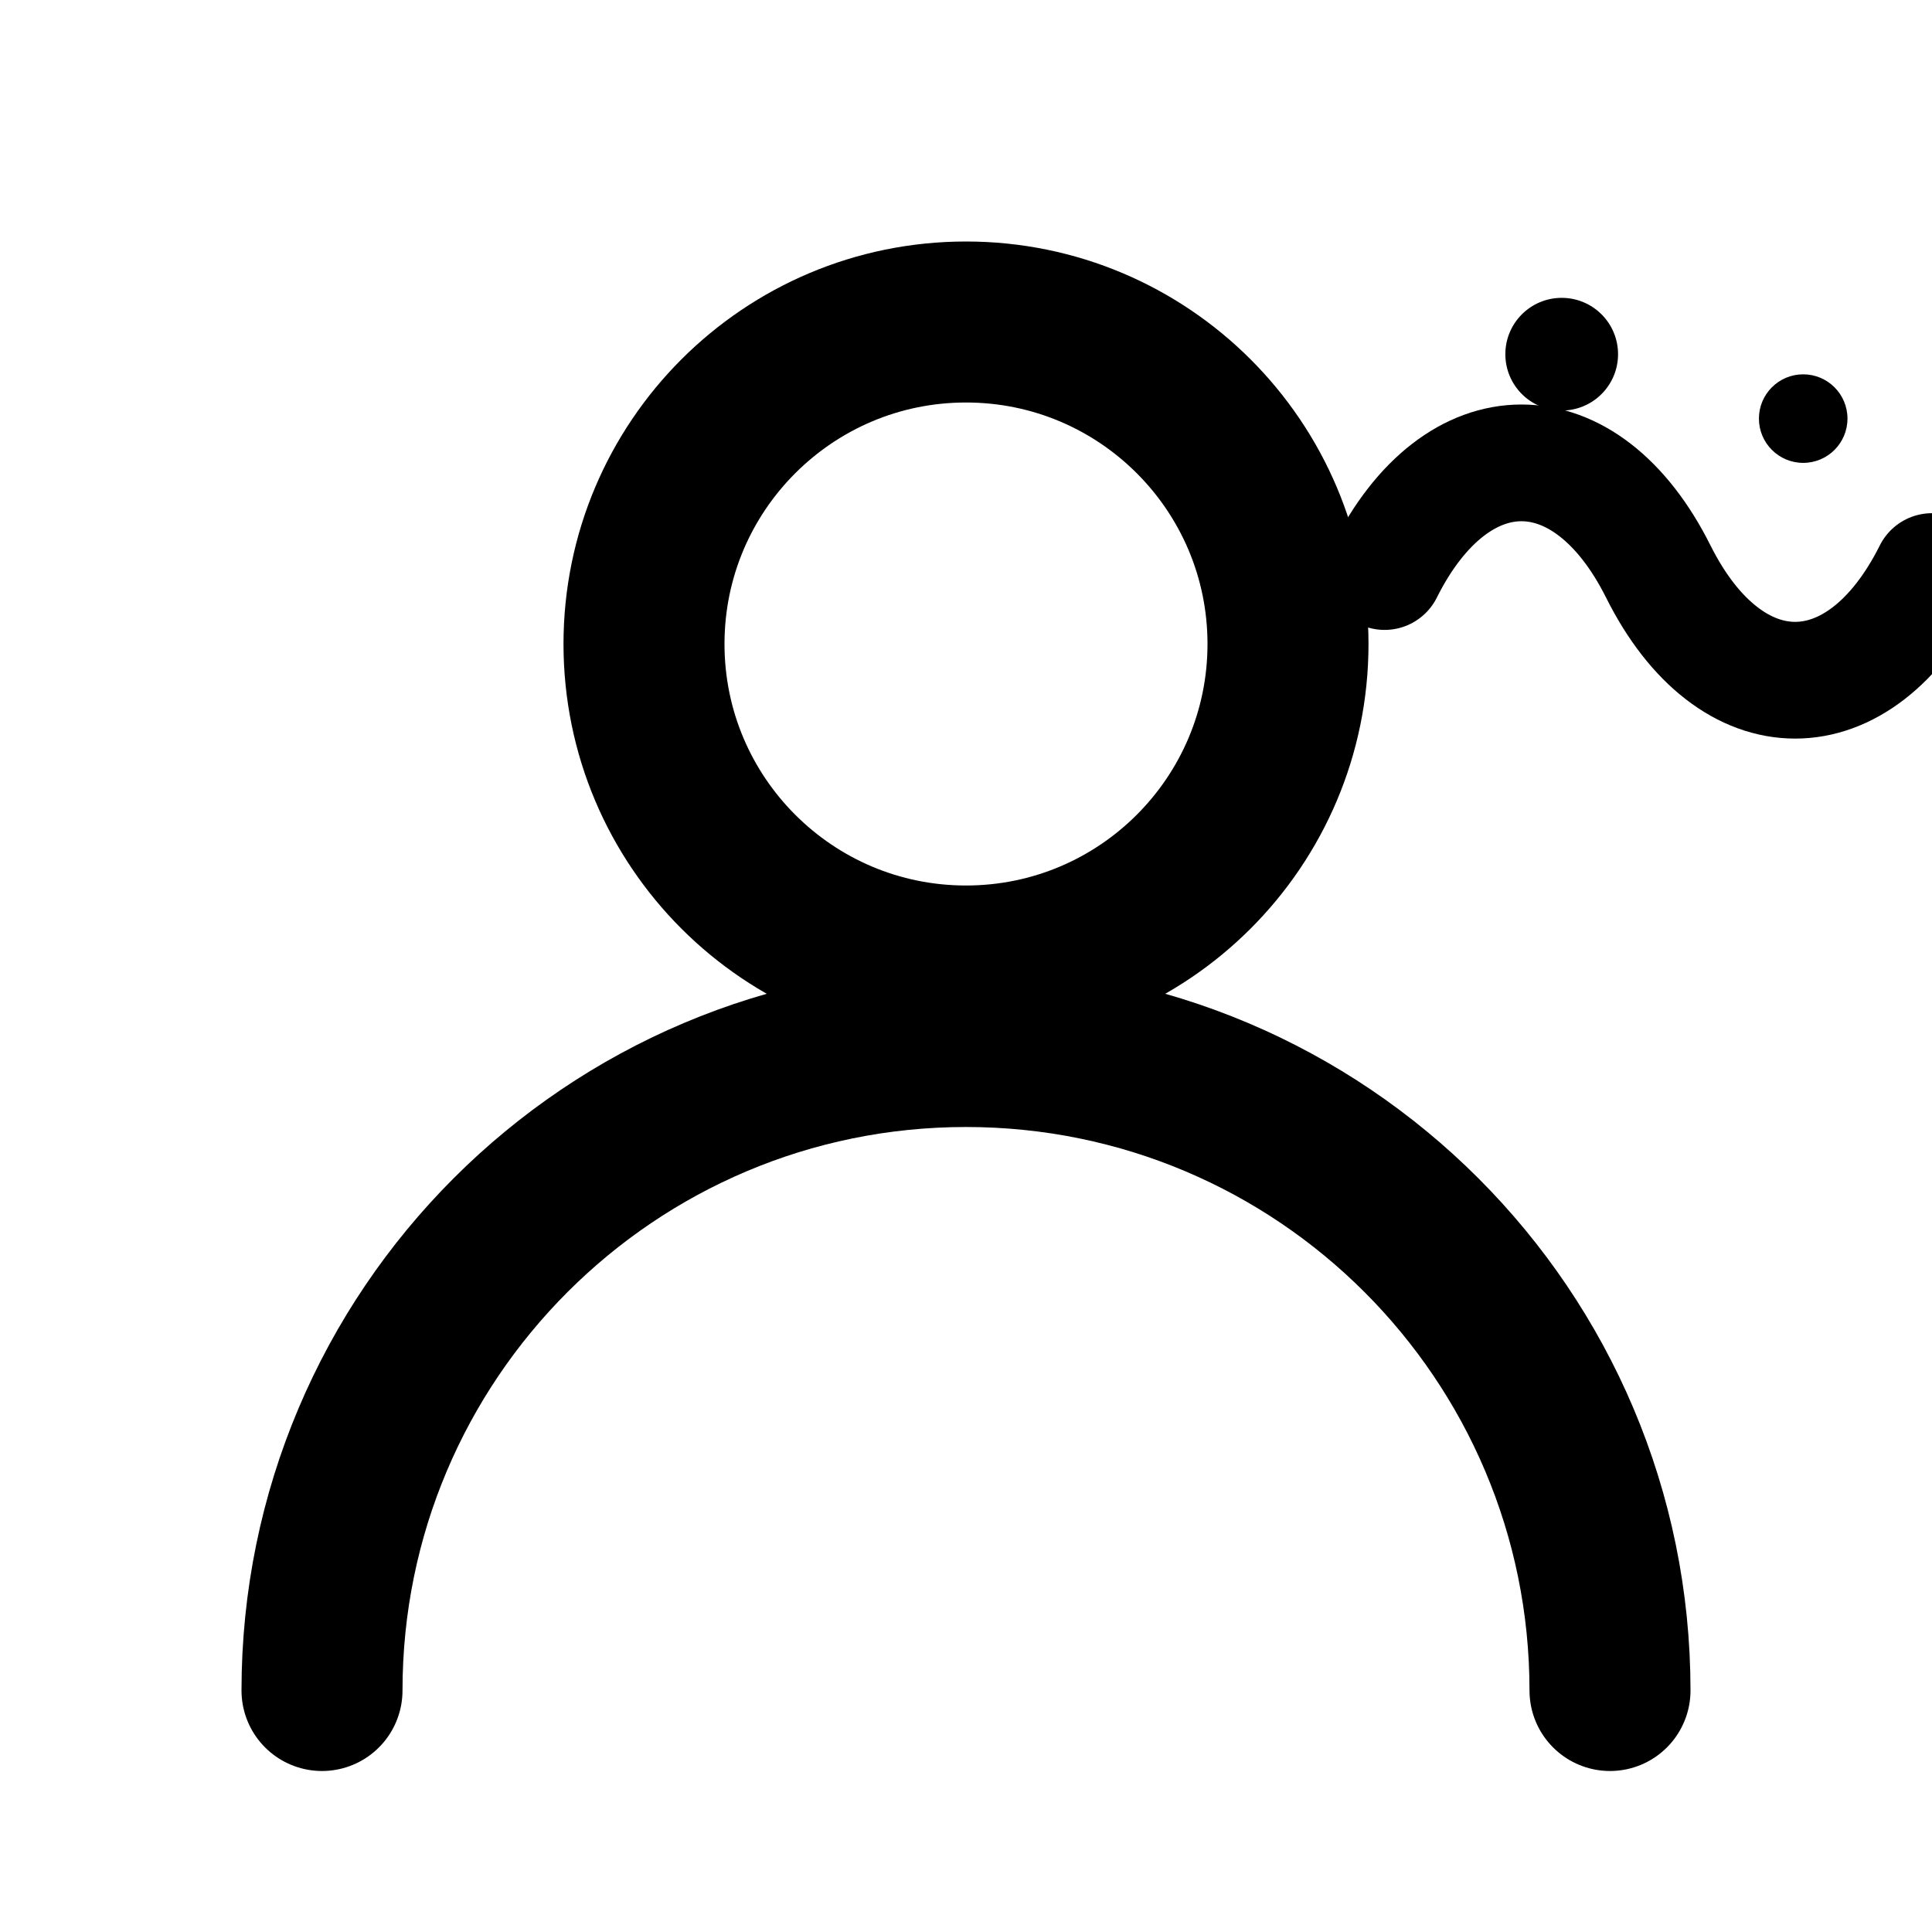
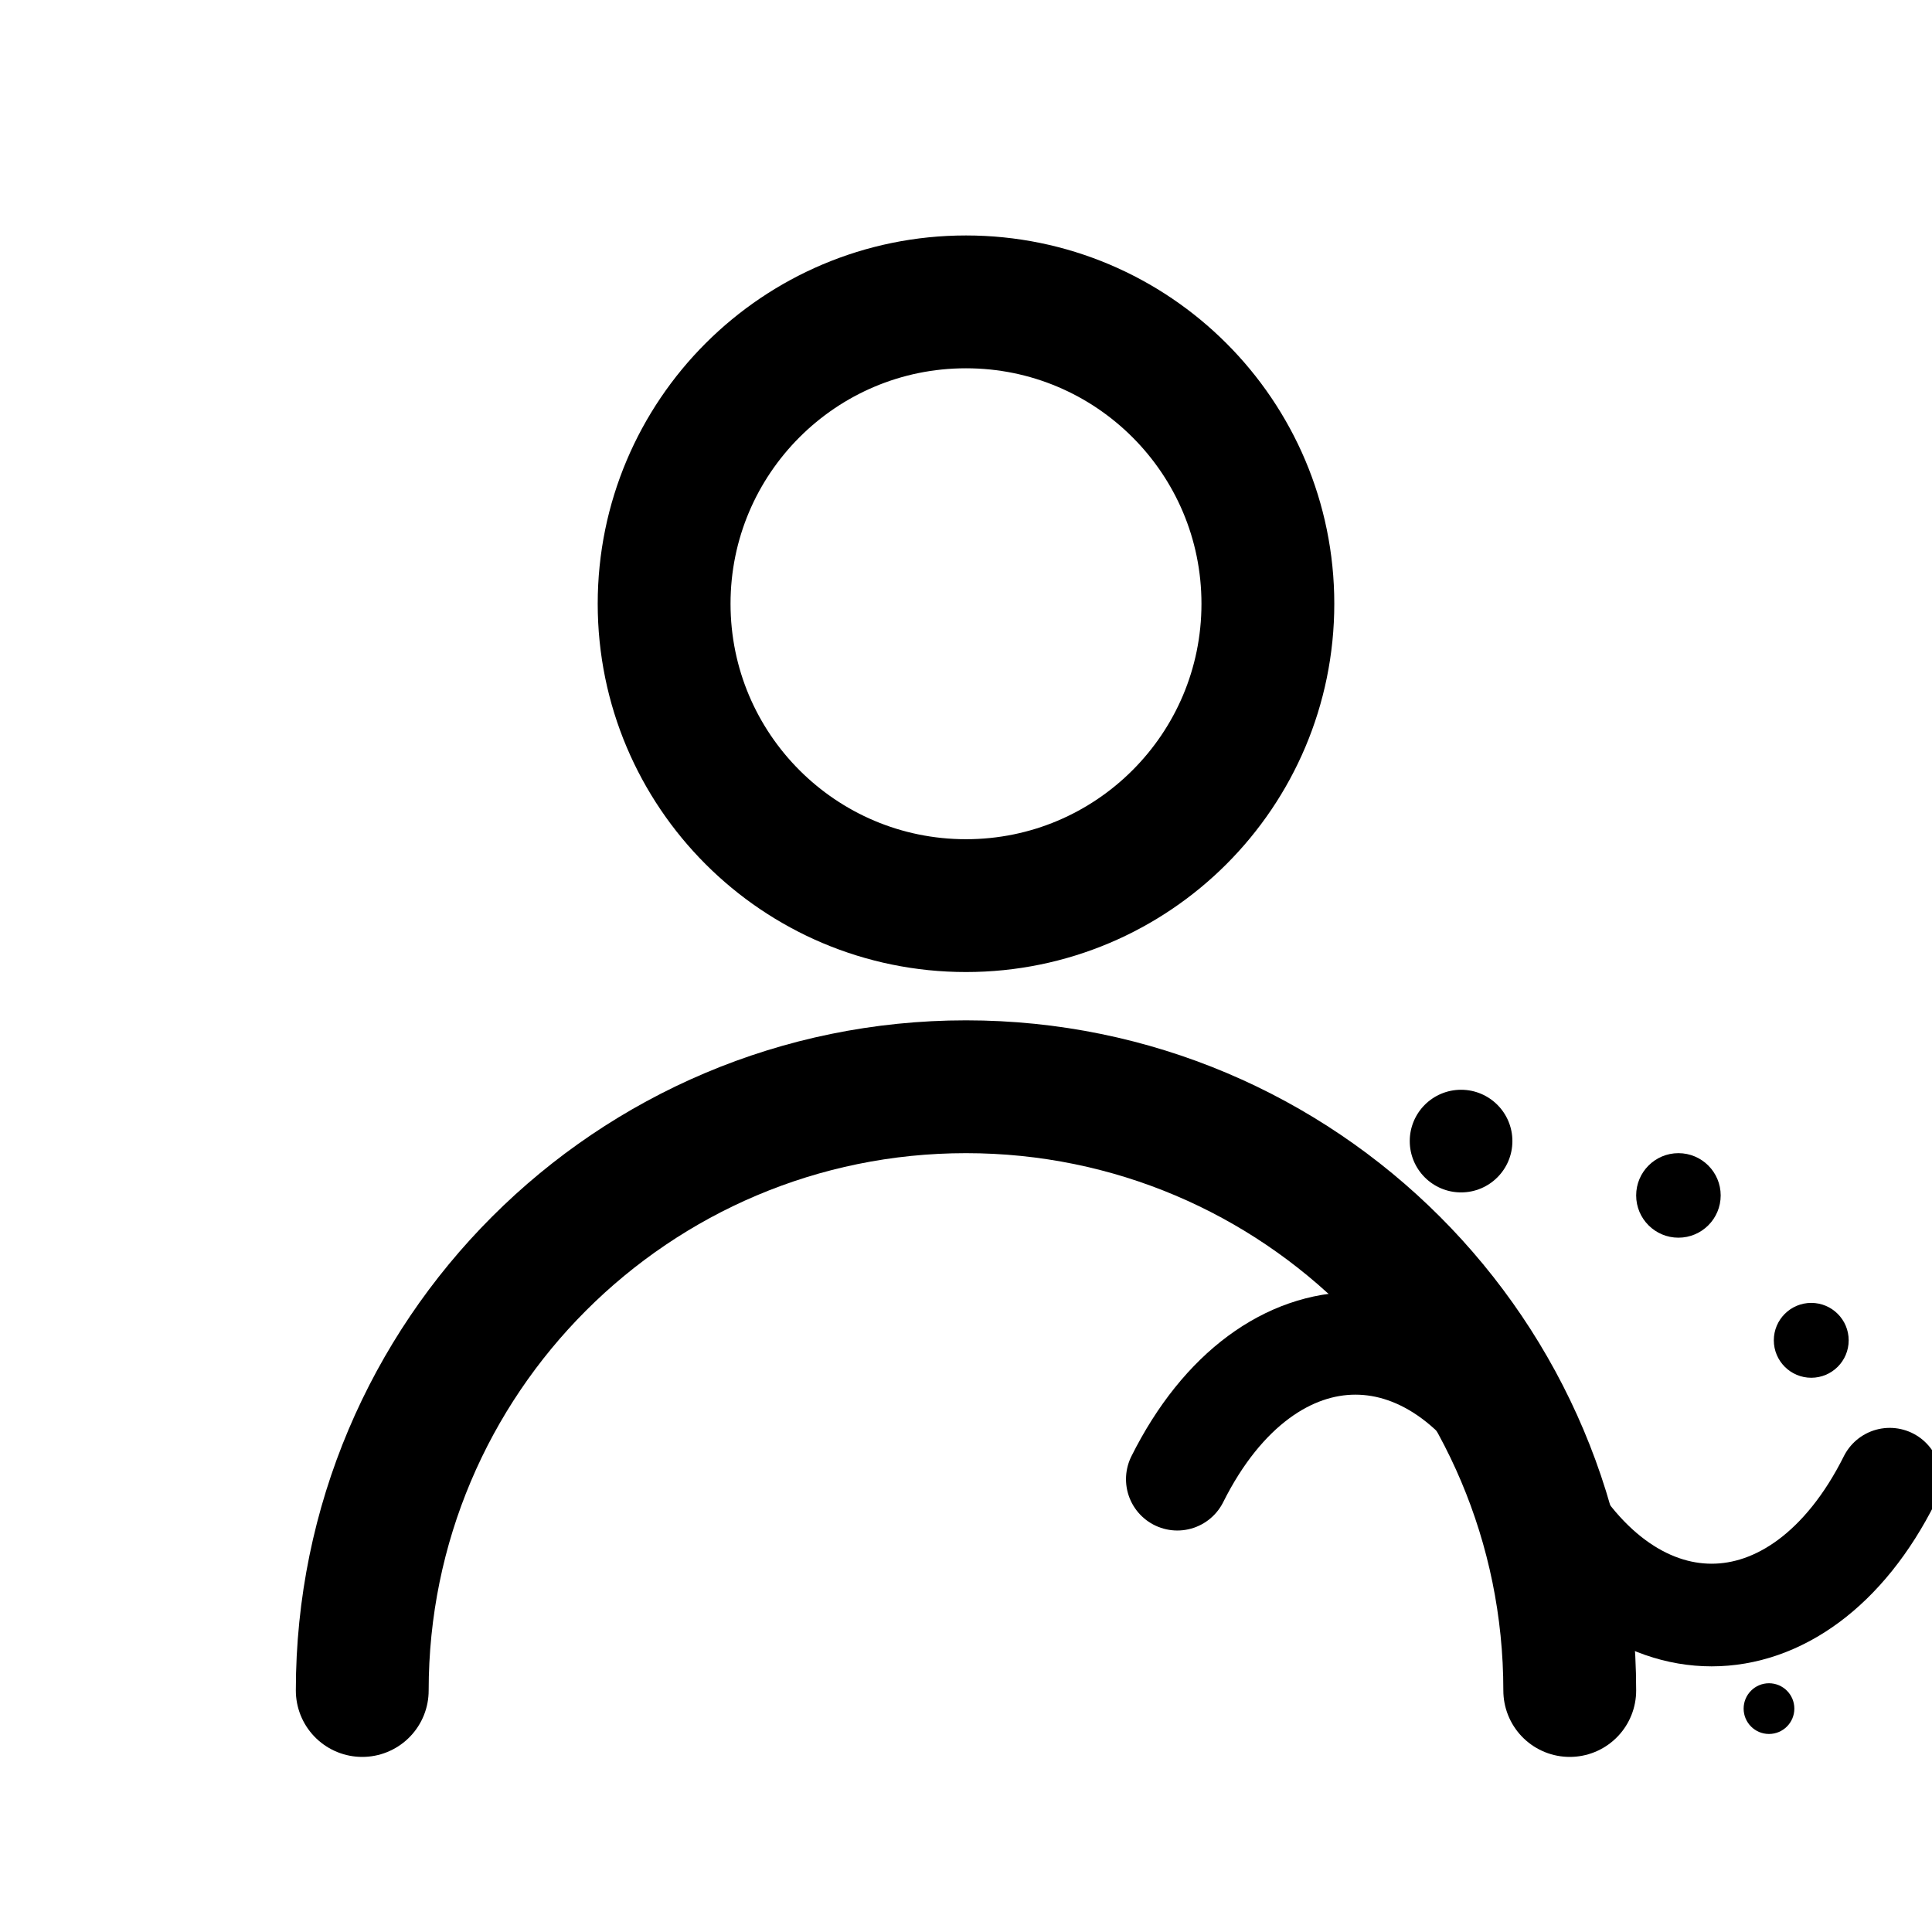
- <svg xmlns="http://www.w3.org/2000/svg" viewBox="0 0 24 24" fill="none" stroke="#000000" stroke-width="2" stroke-linecap="round" stroke-linejoin="round" role="img" aria-labelledby="title desc">
-   <circle cx="12" cy="8" r="4" />
-   <path d="M4 21a8 8 0 0 1 16 0" />
-   <g id="binzeo-signature" aria-label="Binzeo signature">
-     <path d="M17.2 7.1c.9-1.8 2.5-1.8 3.4 0s2.5 1.8 3.4 0" stroke-width="1.45" />
-     <circle cx="19.4" cy="4.4" r="0.7" fill="#000000" stroke="none" />
-     <circle cx="22.4" cy="5.2" r="0.55" fill="#000000" stroke="none" />
-     <circle cx="23.1" cy="8.2" r="0.45" fill="#000000" stroke="none" />
+ <svg xmlns="http://www.w3.org/2000/svg" viewBox="0 0 32 32" fill="none" stroke="#000" stroke-width="2.2" stroke-linecap="round" stroke-linejoin="round" role="img" aria-labelledby="title desc">
+   <circle cx="16" cy="10" r="5" />
+   <path d="M6 28a10 10 0 0 1 20 0" />
+   <g id="binzeo-signature" stroke="#000" fill="none" stroke-linecap="round" stroke-linejoin="round">
+     <path d="M19.5 24.5c1.5-3 4.4-3 5.9 0s4.4 3 5.9 0" stroke-width="1.7" />
+     <g fill="#000" stroke="none">
+       <circle cx="24.2" cy="18.9" r=".85" />
+       <circle cx="27.8" cy="19.8" r=".7" />
+       <circle cx="30" cy="22.2" r=".62" />
+       <circle cx="30.4" cy="25.4" r=".5" />
+       <circle cx="29.3" cy="28.3" r=".42" />
+     </g>
  </g>
</svg>
